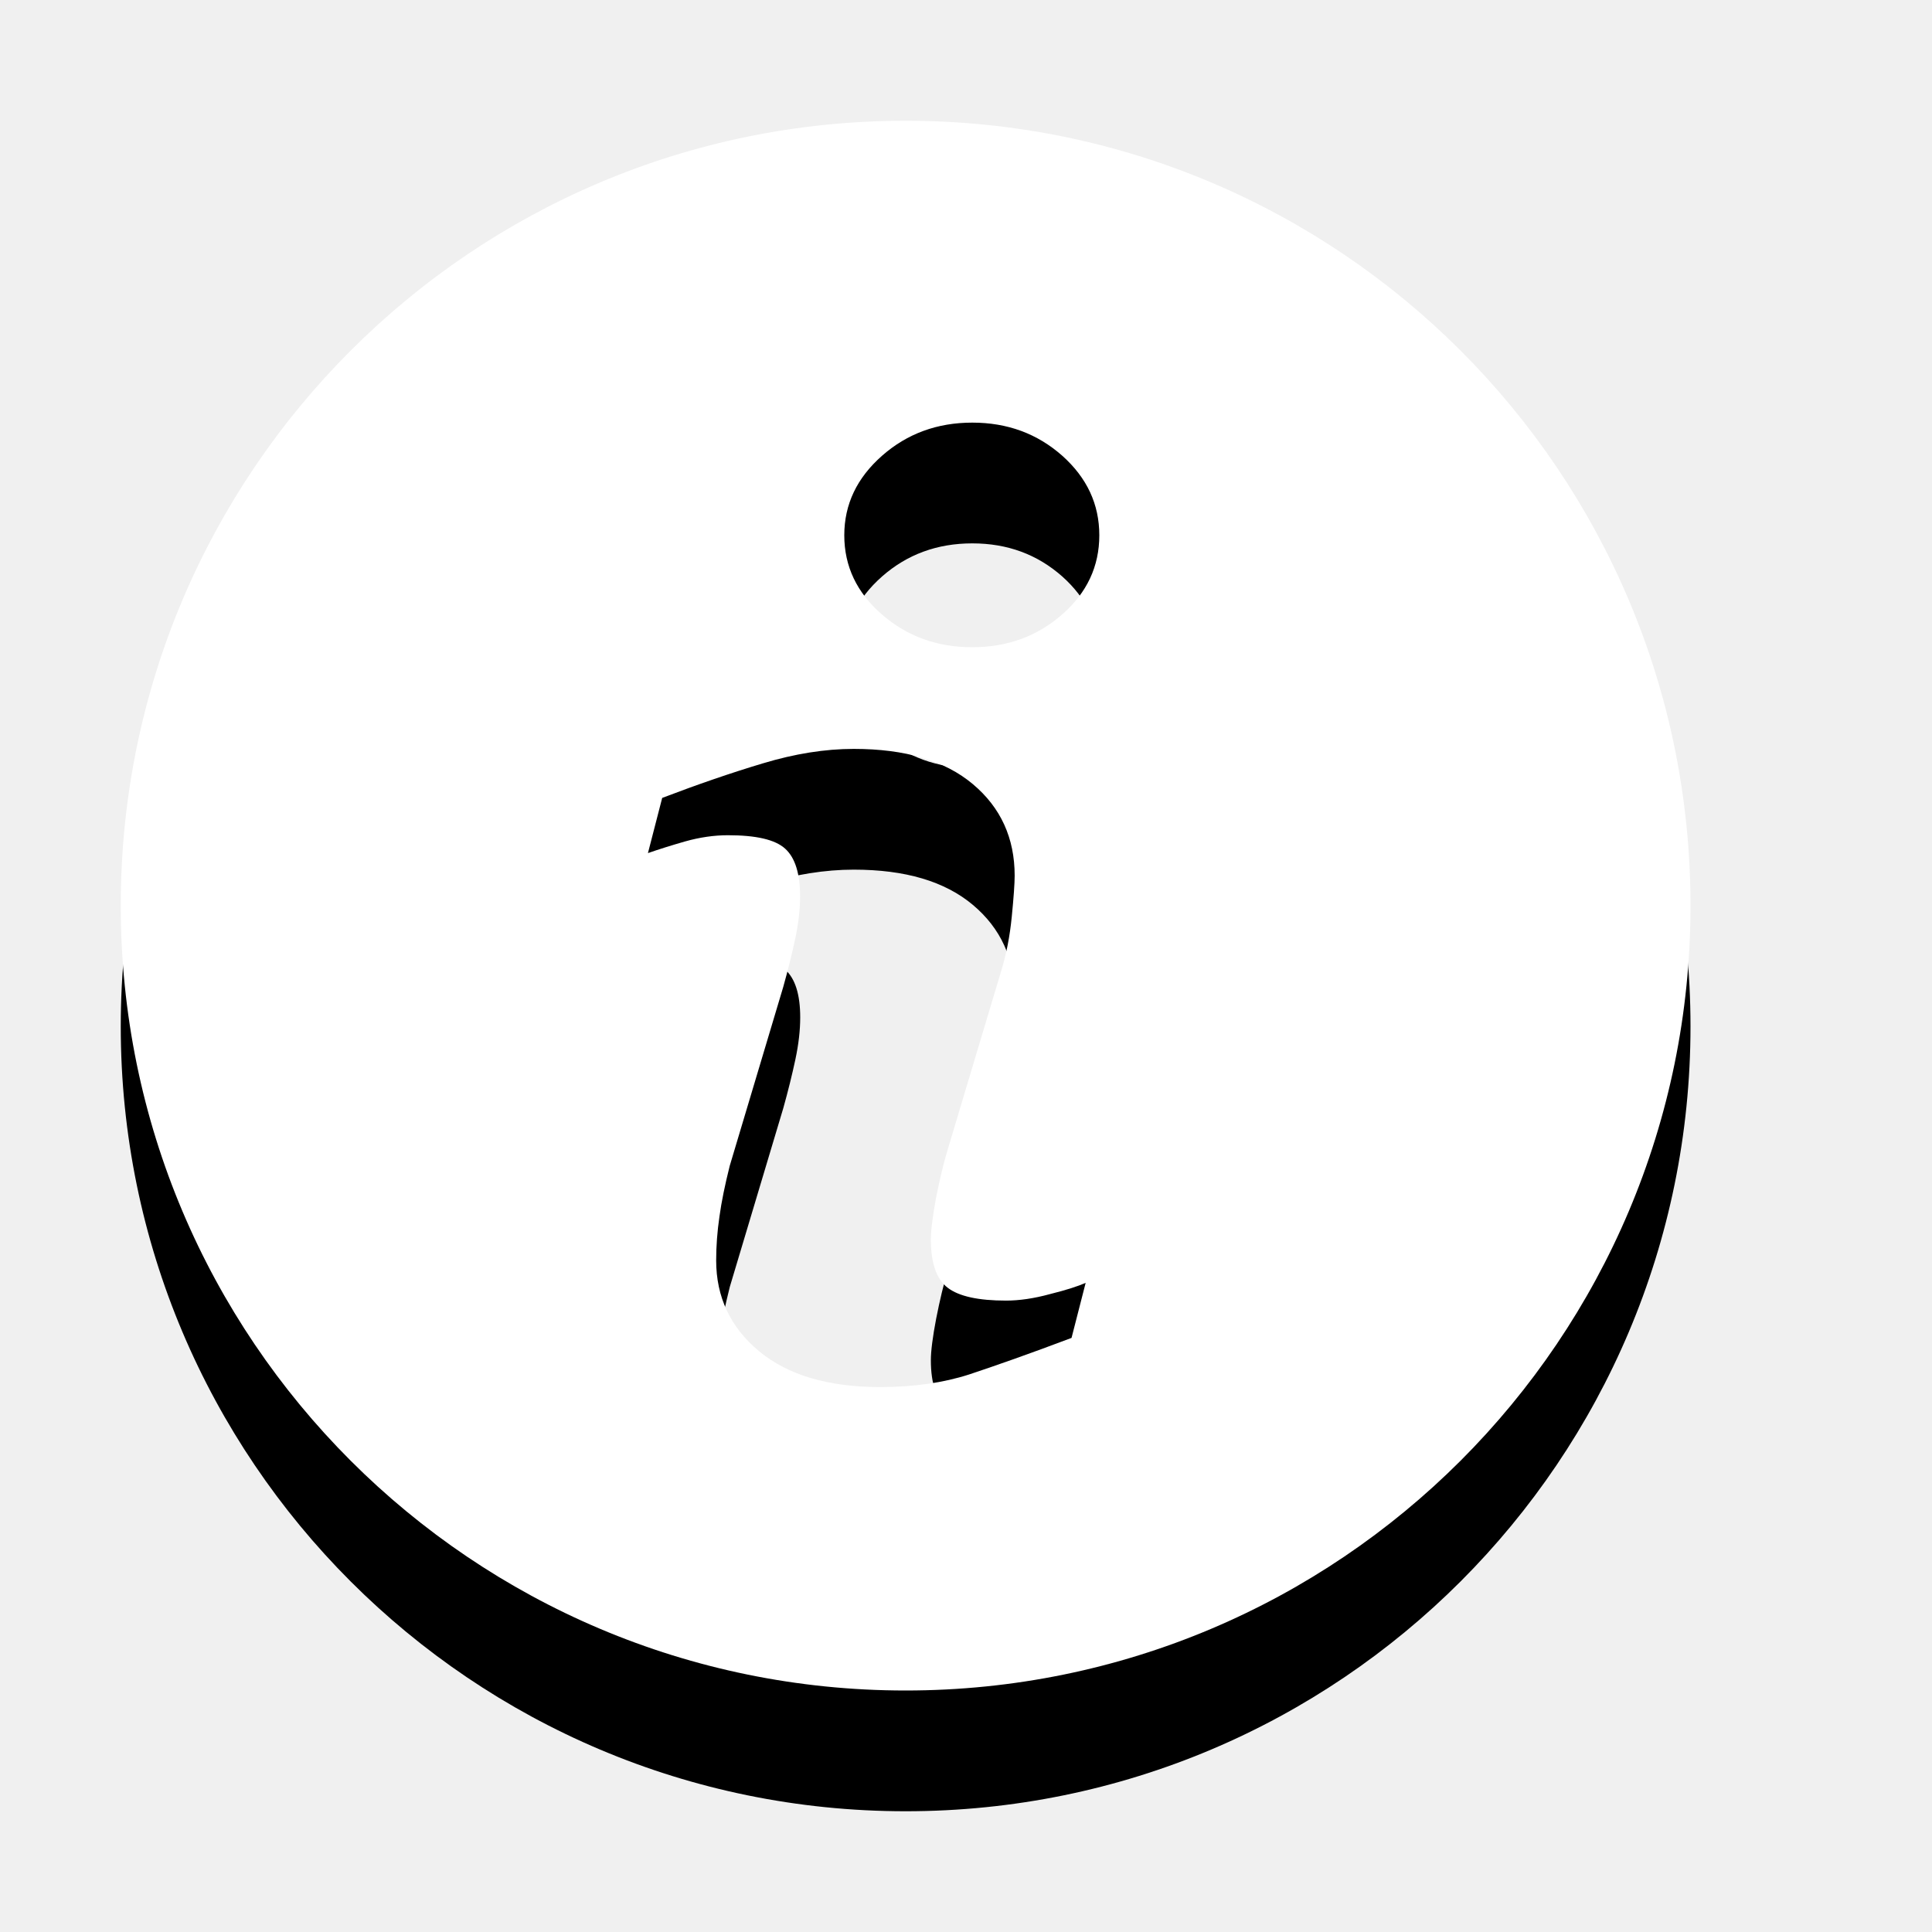
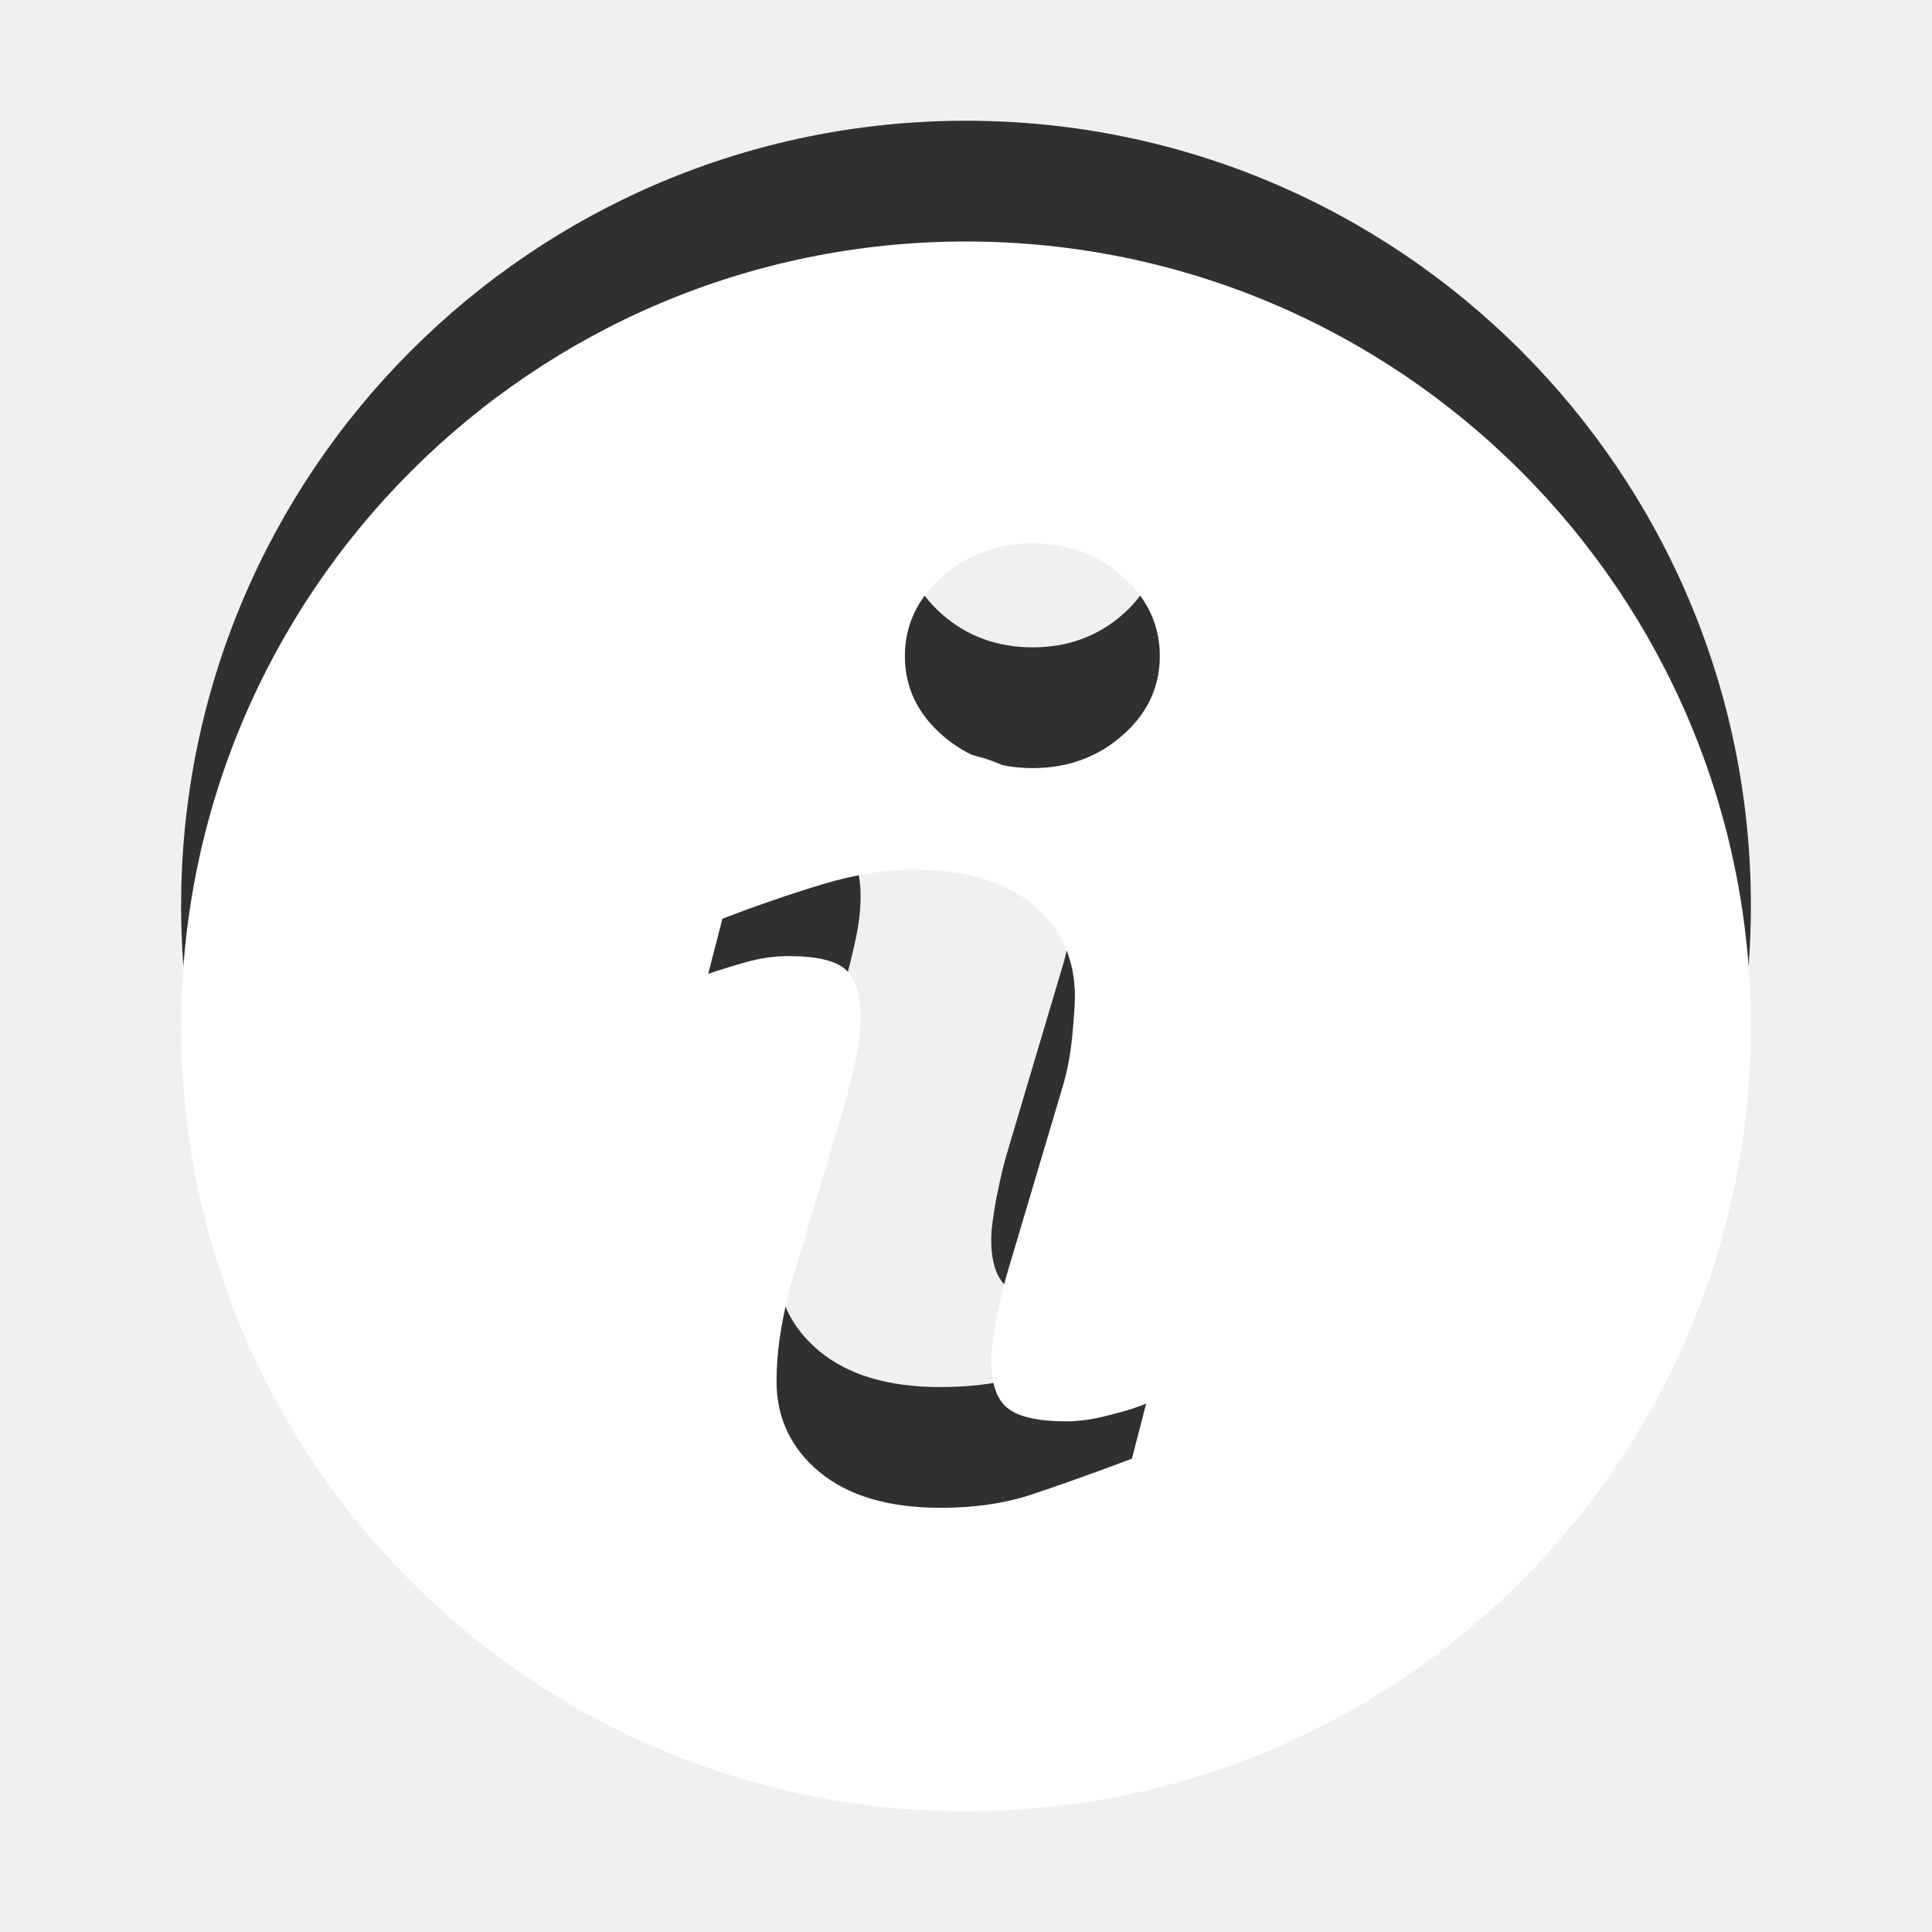
- <svg xmlns="http://www.w3.org/2000/svg" version="1.1" x="0px" y="0px" width="16px" height="16px" viewBox="0 0 16 16" xml:space="preserve">
+ <svg xmlns="http://www.w3.org/2000/svg" version="1.1" id="Ebene_1" x="0px" y="0px" width="16px" height="16px" viewBox="0 0 16 16" enable-background="new 0 0 16 16" xml:space="preserve">
  <defs>
    <style type="text/css">
			
- 				.Upper1 {fill: #fff;}
- 				.Lower1 {fill: #000;}
+ 				.surface { fill: #fff; }
+ 				.shadow { fill: #000; }
			
		</style>
  </defs>
  <g id="IconInfo">
-     <path class="Lower1" style="fill-rule: evenodd; clip-rule: evenodd;" d="M7.5,2C3.91,2,1,4.91,1,8.5    C1,12.091,3.91,15,7.5,15c3.59,0,6.5-2.909,6.5-6.5C14,4.91,11.09,2,7.5,2z M8.874,12.08    c-0.355,0.134-0.638,0.233-0.849,0.303c-0.211,0.068-0.457,0.104-0.736,0.104    c-0.43,0-0.763-0.099-1.002-0.296c-0.238-0.198-0.356-0.449-0.356-0.753    c0-0.118,0.009-0.239,0.027-0.362c0.018-0.124,0.047-0.264,0.086-0.419    l0.443-1.48c0.04-0.143,0.073-0.277,0.1-0.403    c0.027-0.127,0.04-0.243,0.04-0.348c0-0.189-0.041-0.321-0.124-0.396    c-0.083-0.075-0.24-0.111-0.474-0.111c-0.114,0-0.232,0.017-0.353,0.051    C5.556,8.002,5.452,8.035,5.366,8.065l0.118-0.457    c0.291-0.111,0.569-0.207,0.833-0.286c0.265-0.08,0.516-0.12,0.753-0.12    c0.427,0,0.755,0.097,0.987,0.292c0.231,0.194,0.346,0.447,0.346,0.758    c0,0.064-0.008,0.178-0.024,0.34S8.334,8.903,8.292,9.039l-0.441,1.476    c-0.036,0.117-0.068,0.253-0.098,0.405C7.724,11.072,7.709,11.188,7.709,11.265    c0,0.196,0.047,0.33,0.14,0.4c0.093,0.071,0.254,0.106,0.483,0.106    c0.107,0,0.229-0.017,0.364-0.054c0.137-0.034,0.234-0.066,0.295-0.093    L8.874,12.08z M8.796,6.089c-0.207,0.181-0.454,0.271-0.745,0.271    c-0.29,0-0.539-0.09-0.747-0.271c-0.208-0.18-0.312-0.399-0.312-0.656    S7.097,4.957,7.305,4.774S7.762,4.5,8.052,4.5c0.291,0,0.538,0.091,0.745,0.274    C9.002,4.957,9.104,5.176,9.104,5.433S9.002,5.909,8.796,6.089z" />
-     <path class="Upper1" style="fill-rule: evenodd; clip-rule: evenodd;" d="M7.5,1C3.91,1,1,3.91,1,7.5    C1,11.091,3.91,14,7.5,14c3.59,0,6.5-2.909,6.5-6.5C14,3.91,11.09,1,7.5,1z M8.874,11.08    c-0.355,0.134-0.638,0.233-0.849,0.303c-0.211,0.068-0.457,0.104-0.736,0.104    c-0.43,0-0.763-0.099-1.002-0.296c-0.238-0.198-0.356-0.449-0.356-0.753    c0-0.118,0.009-0.239,0.027-0.362C5.975,9.951,6.004,9.812,6.043,9.656    l0.443-1.481c0.04-0.142,0.073-0.276,0.1-0.403    c0.027-0.127,0.04-0.243,0.04-0.348c0-0.189-0.041-0.321-0.124-0.396    c-0.083-0.075-0.24-0.111-0.474-0.111c-0.114,0-0.232,0.017-0.353,0.051    C5.556,7.002,5.452,7.035,5.366,7.065l0.118-0.457    c0.291-0.111,0.569-0.207,0.833-0.286c0.265-0.08,0.516-0.12,0.753-0.12    c0.427,0,0.755,0.097,0.987,0.292c0.231,0.194,0.346,0.447,0.346,0.758    c0,0.064-0.008,0.178-0.024,0.34S8.334,7.903,8.292,8.039L7.85,9.515    C7.814,9.632,7.782,9.768,7.752,9.92C7.724,10.072,7.709,10.188,7.709,10.265    c0,0.196,0.047,0.33,0.14,0.4c0.093,0.071,0.254,0.106,0.483,0.106    c0.107,0,0.229-0.017,0.364-0.054c0.137-0.034,0.234-0.066,0.295-0.093    L8.874,11.08z M8.796,5.089c-0.207,0.181-0.454,0.271-0.745,0.271    c-0.29,0-0.539-0.09-0.747-0.271c-0.208-0.18-0.312-0.399-0.312-0.656    S7.097,3.957,7.305,3.774S7.762,3.5,8.052,3.5c0.291,0,0.538,0.091,0.745,0.274    C9.002,3.957,9.104,4.176,9.104,4.433S9.002,4.909,8.796,5.089z" />
+     <path class="shadow" transform="translate(0 -1)" opacity=".8" d="M8,2C4.41,2,1.5,4.91,1.5,8.5C1.5,12.091,4.41,15,8,15c3.59,0,6.5-2.909,6.5-6.5C14.5,4.91,11.59,2,8,2z     M9.374,12.08c-0.354,0.134-0.638,0.233-0.849,0.303c-0.211,0.068-0.457,0.104-0.736,0.104c-0.43,0-0.763-0.099-1.002-0.296    c-0.238-0.198-0.356-0.449-0.356-0.753c0-0.118,0.009-0.239,0.027-0.362c0.018-0.124,0.047-0.264,0.086-0.419l0.443-1.48    c0.04-0.143,0.073-0.277,0.1-0.403c0.027-0.128,0.04-0.243,0.04-0.348c0-0.189-0.041-0.321-0.124-0.396    C6.92,7.955,6.763,7.918,6.528,7.918c-0.114,0-0.232,0.017-0.353,0.051c-0.12,0.034-0.224,0.066-0.31,0.096l0.118-0.457    c0.291-0.111,0.569-0.207,0.833-0.286c0.265-0.08,0.516-0.12,0.753-0.12c0.427,0,0.755,0.097,0.987,0.292    c0.23,0.194,0.346,0.447,0.346,0.758c0,0.064-0.008,0.178-0.023,0.339c-0.017,0.162-0.047,0.311-0.09,0.447L8.35,10.515    c-0.036,0.117-0.068,0.253-0.098,0.405c-0.028,0.152-0.043,0.268-0.043,0.345c0,0.196,0.047,0.33,0.14,0.4    c0.093,0.071,0.254,0.106,0.483,0.106c0.107,0,0.229-0.017,0.364-0.054c0.138-0.034,0.234-0.066,0.296-0.093L9.374,12.08z     M9.297,6.089C9.09,6.271,8.842,6.361,8.552,6.361s-0.539-0.09-0.747-0.271C7.597,5.909,7.494,5.69,7.494,5.433    s0.104-0.477,0.312-0.659S8.262,4.5,8.552,4.5S9.09,4.591,9.297,4.774c0.205,0.183,0.308,0.402,0.308,0.659    S9.502,5.909,9.297,6.089z" />
+     <path class="surface" transform="translate(0 1)" d="M8,1C4.41,1,1.5,3.91,1.5,7.5C1.5,11.091,4.41,14,8,14c3.59,0,6.5-2.909,6.5-6.5C14.5,3.91,11.59,1,8,1z     M9.374,11.08c-0.354,0.134-0.638,0.233-0.849,0.303c-0.211,0.068-0.457,0.104-0.736,0.104c-0.43,0-0.763-0.099-1.002-0.296    c-0.238-0.198-0.356-0.449-0.356-0.753c0-0.118,0.009-0.239,0.027-0.362c0.018-0.124,0.047-0.264,0.086-0.419l0.443-1.481    c0.04-0.142,0.073-0.276,0.1-0.403c0.027-0.127,0.04-0.243,0.04-0.348c0-0.189-0.041-0.321-0.124-0.396    C6.92,6.955,6.763,6.918,6.528,6.918c-0.114,0-0.232,0.017-0.353,0.051c-0.12,0.034-0.224,0.066-0.31,0.096l0.118-0.457    c0.291-0.111,0.569-0.207,0.833-0.286c0.265-0.08,0.516-0.12,0.753-0.12c0.427,0,0.755,0.097,0.987,0.292    c0.23,0.194,0.346,0.447,0.346,0.758c0,0.064-0.008,0.178-0.023,0.34c-0.017,0.162-0.047,0.311-0.09,0.446L8.35,9.515    C8.314,9.632,8.282,9.768,8.252,9.92c-0.028,0.152-0.043,0.268-0.043,0.345c0,0.196,0.047,0.33,0.14,0.4    c0.093,0.071,0.254,0.106,0.483,0.106c0.107,0,0.229-0.017,0.364-0.054c0.138-0.034,0.234-0.066,0.296-0.093L9.374,11.08z     M9.297,5.089C9.09,5.271,8.842,5.361,8.552,5.361s-0.539-0.09-0.747-0.271C7.597,4.909,7.494,4.69,7.494,4.433    s0.104-0.477,0.312-0.659S8.262,3.5,8.552,3.5S9.09,3.591,9.297,3.774c0.205,0.183,0.308,0.402,0.308,0.659    S9.502,4.909,9.297,5.089z" />
  </g>
</svg>
